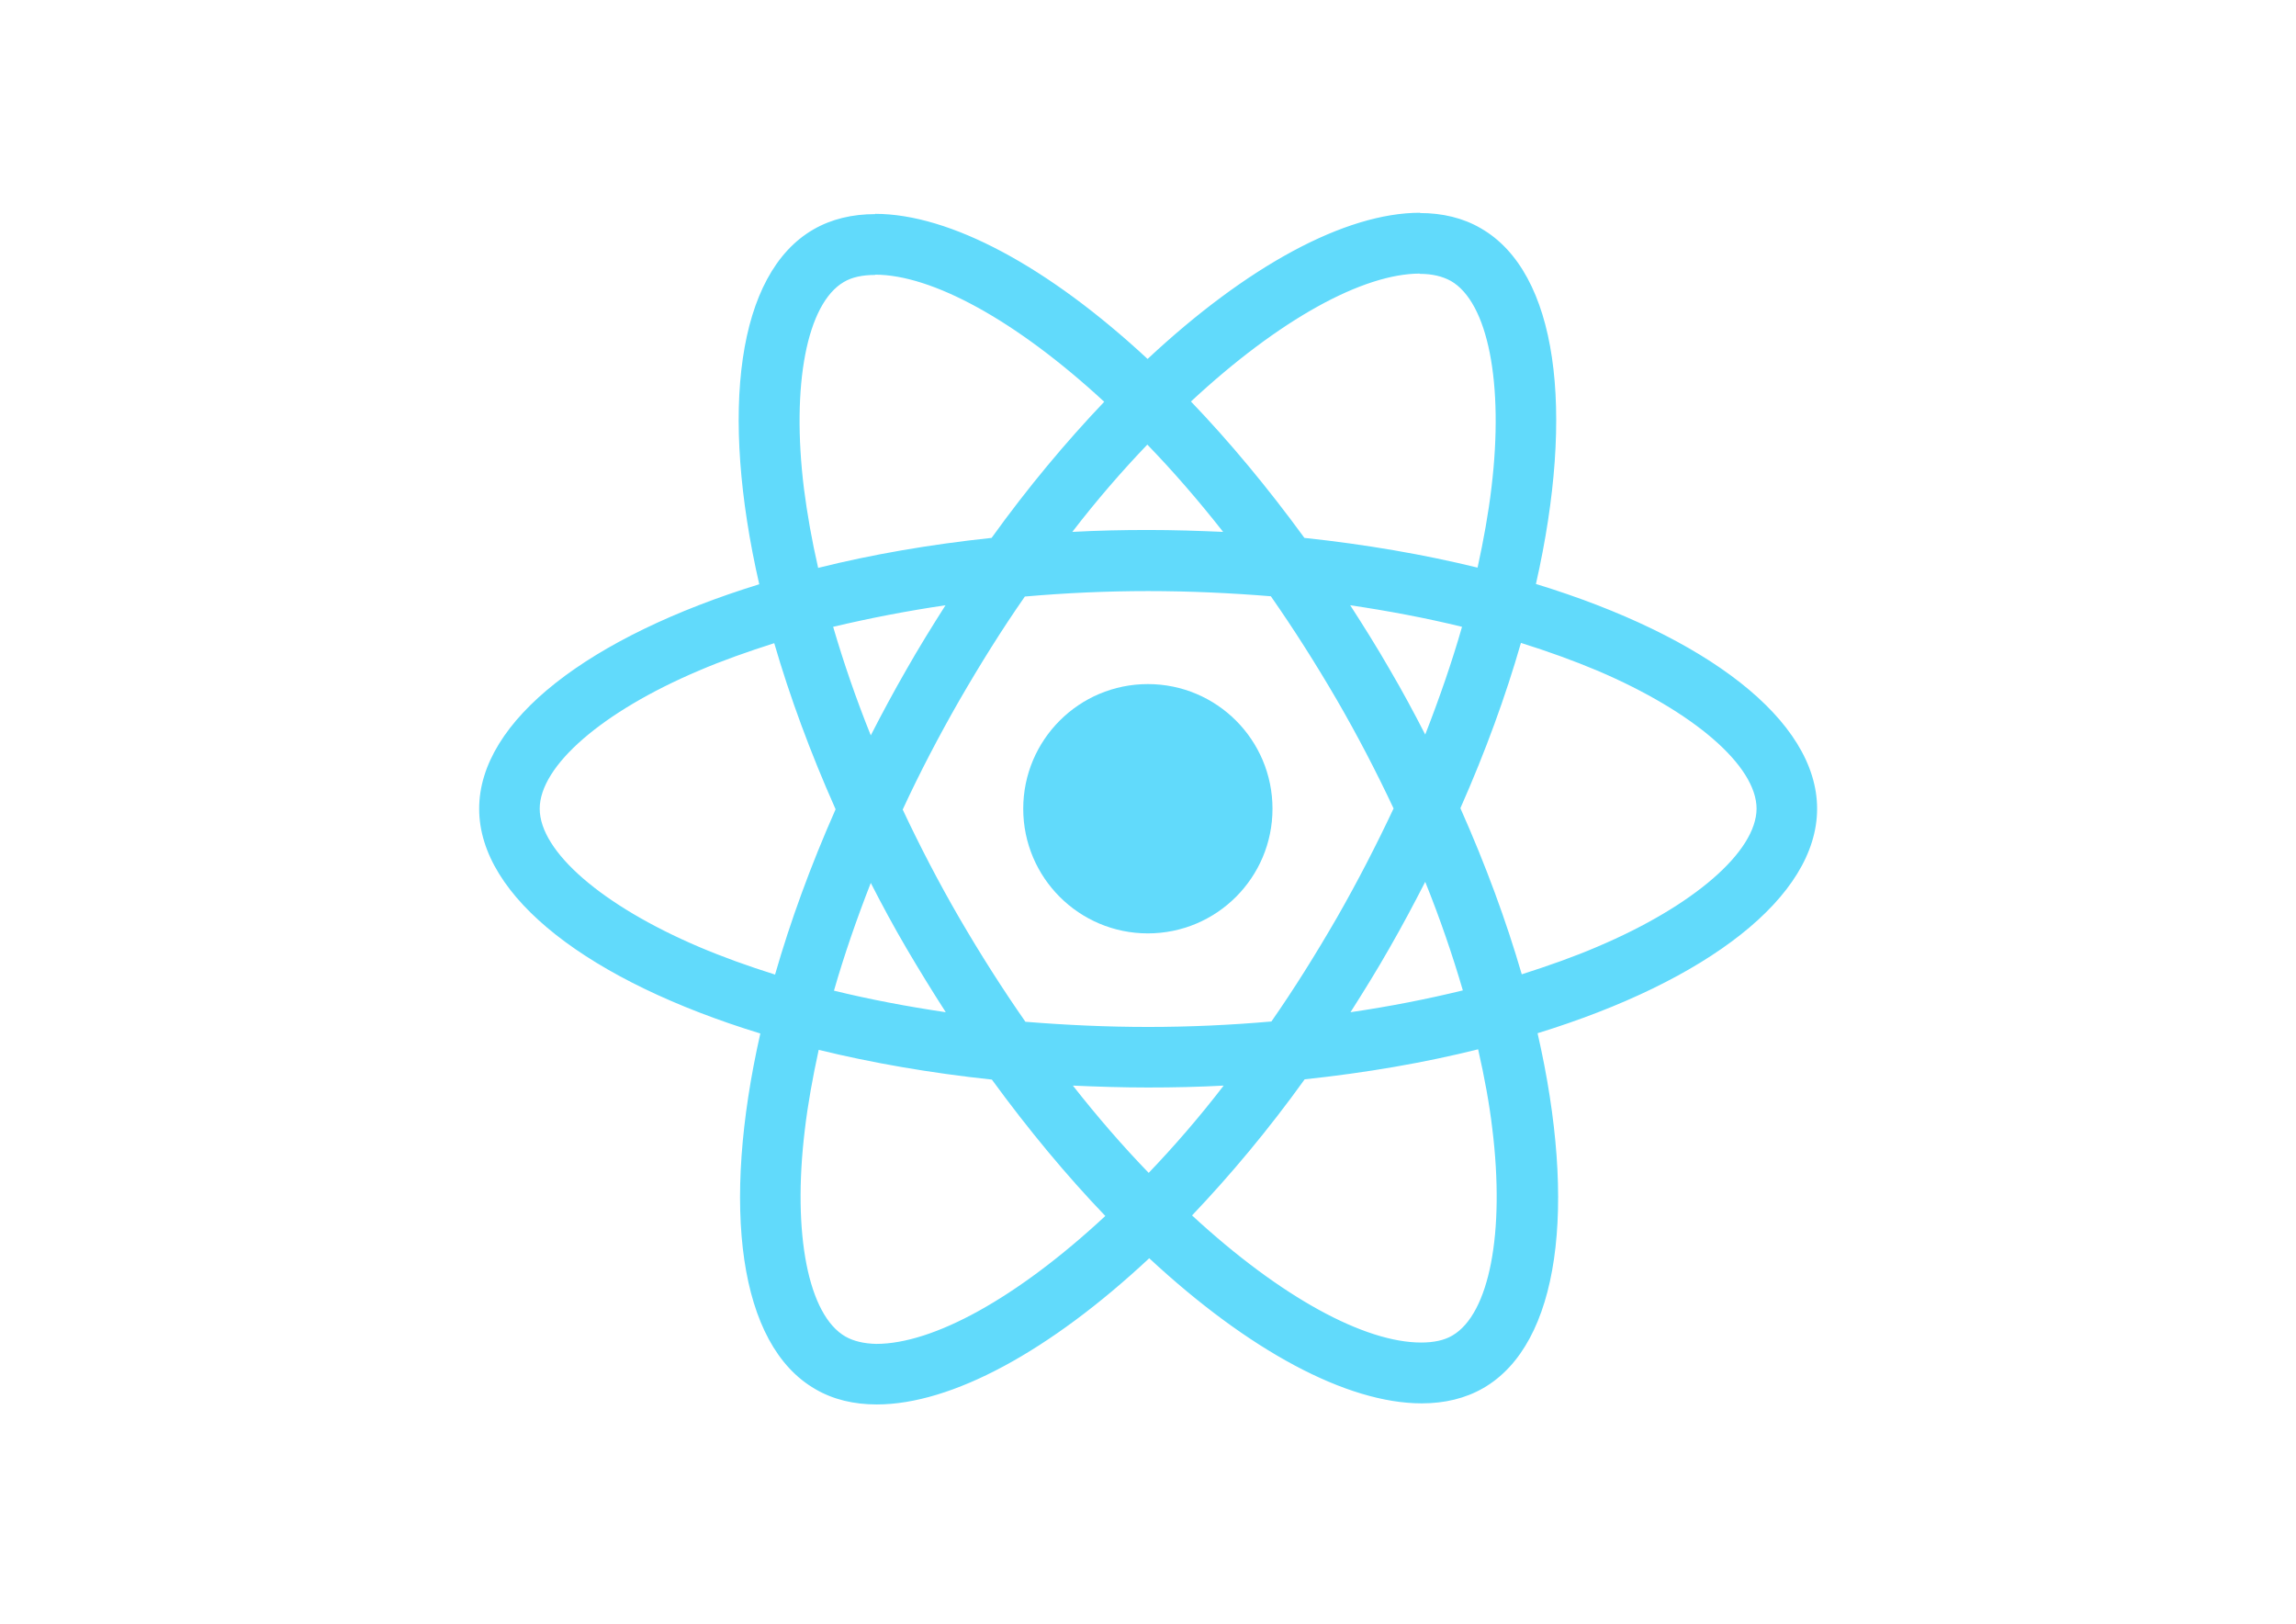
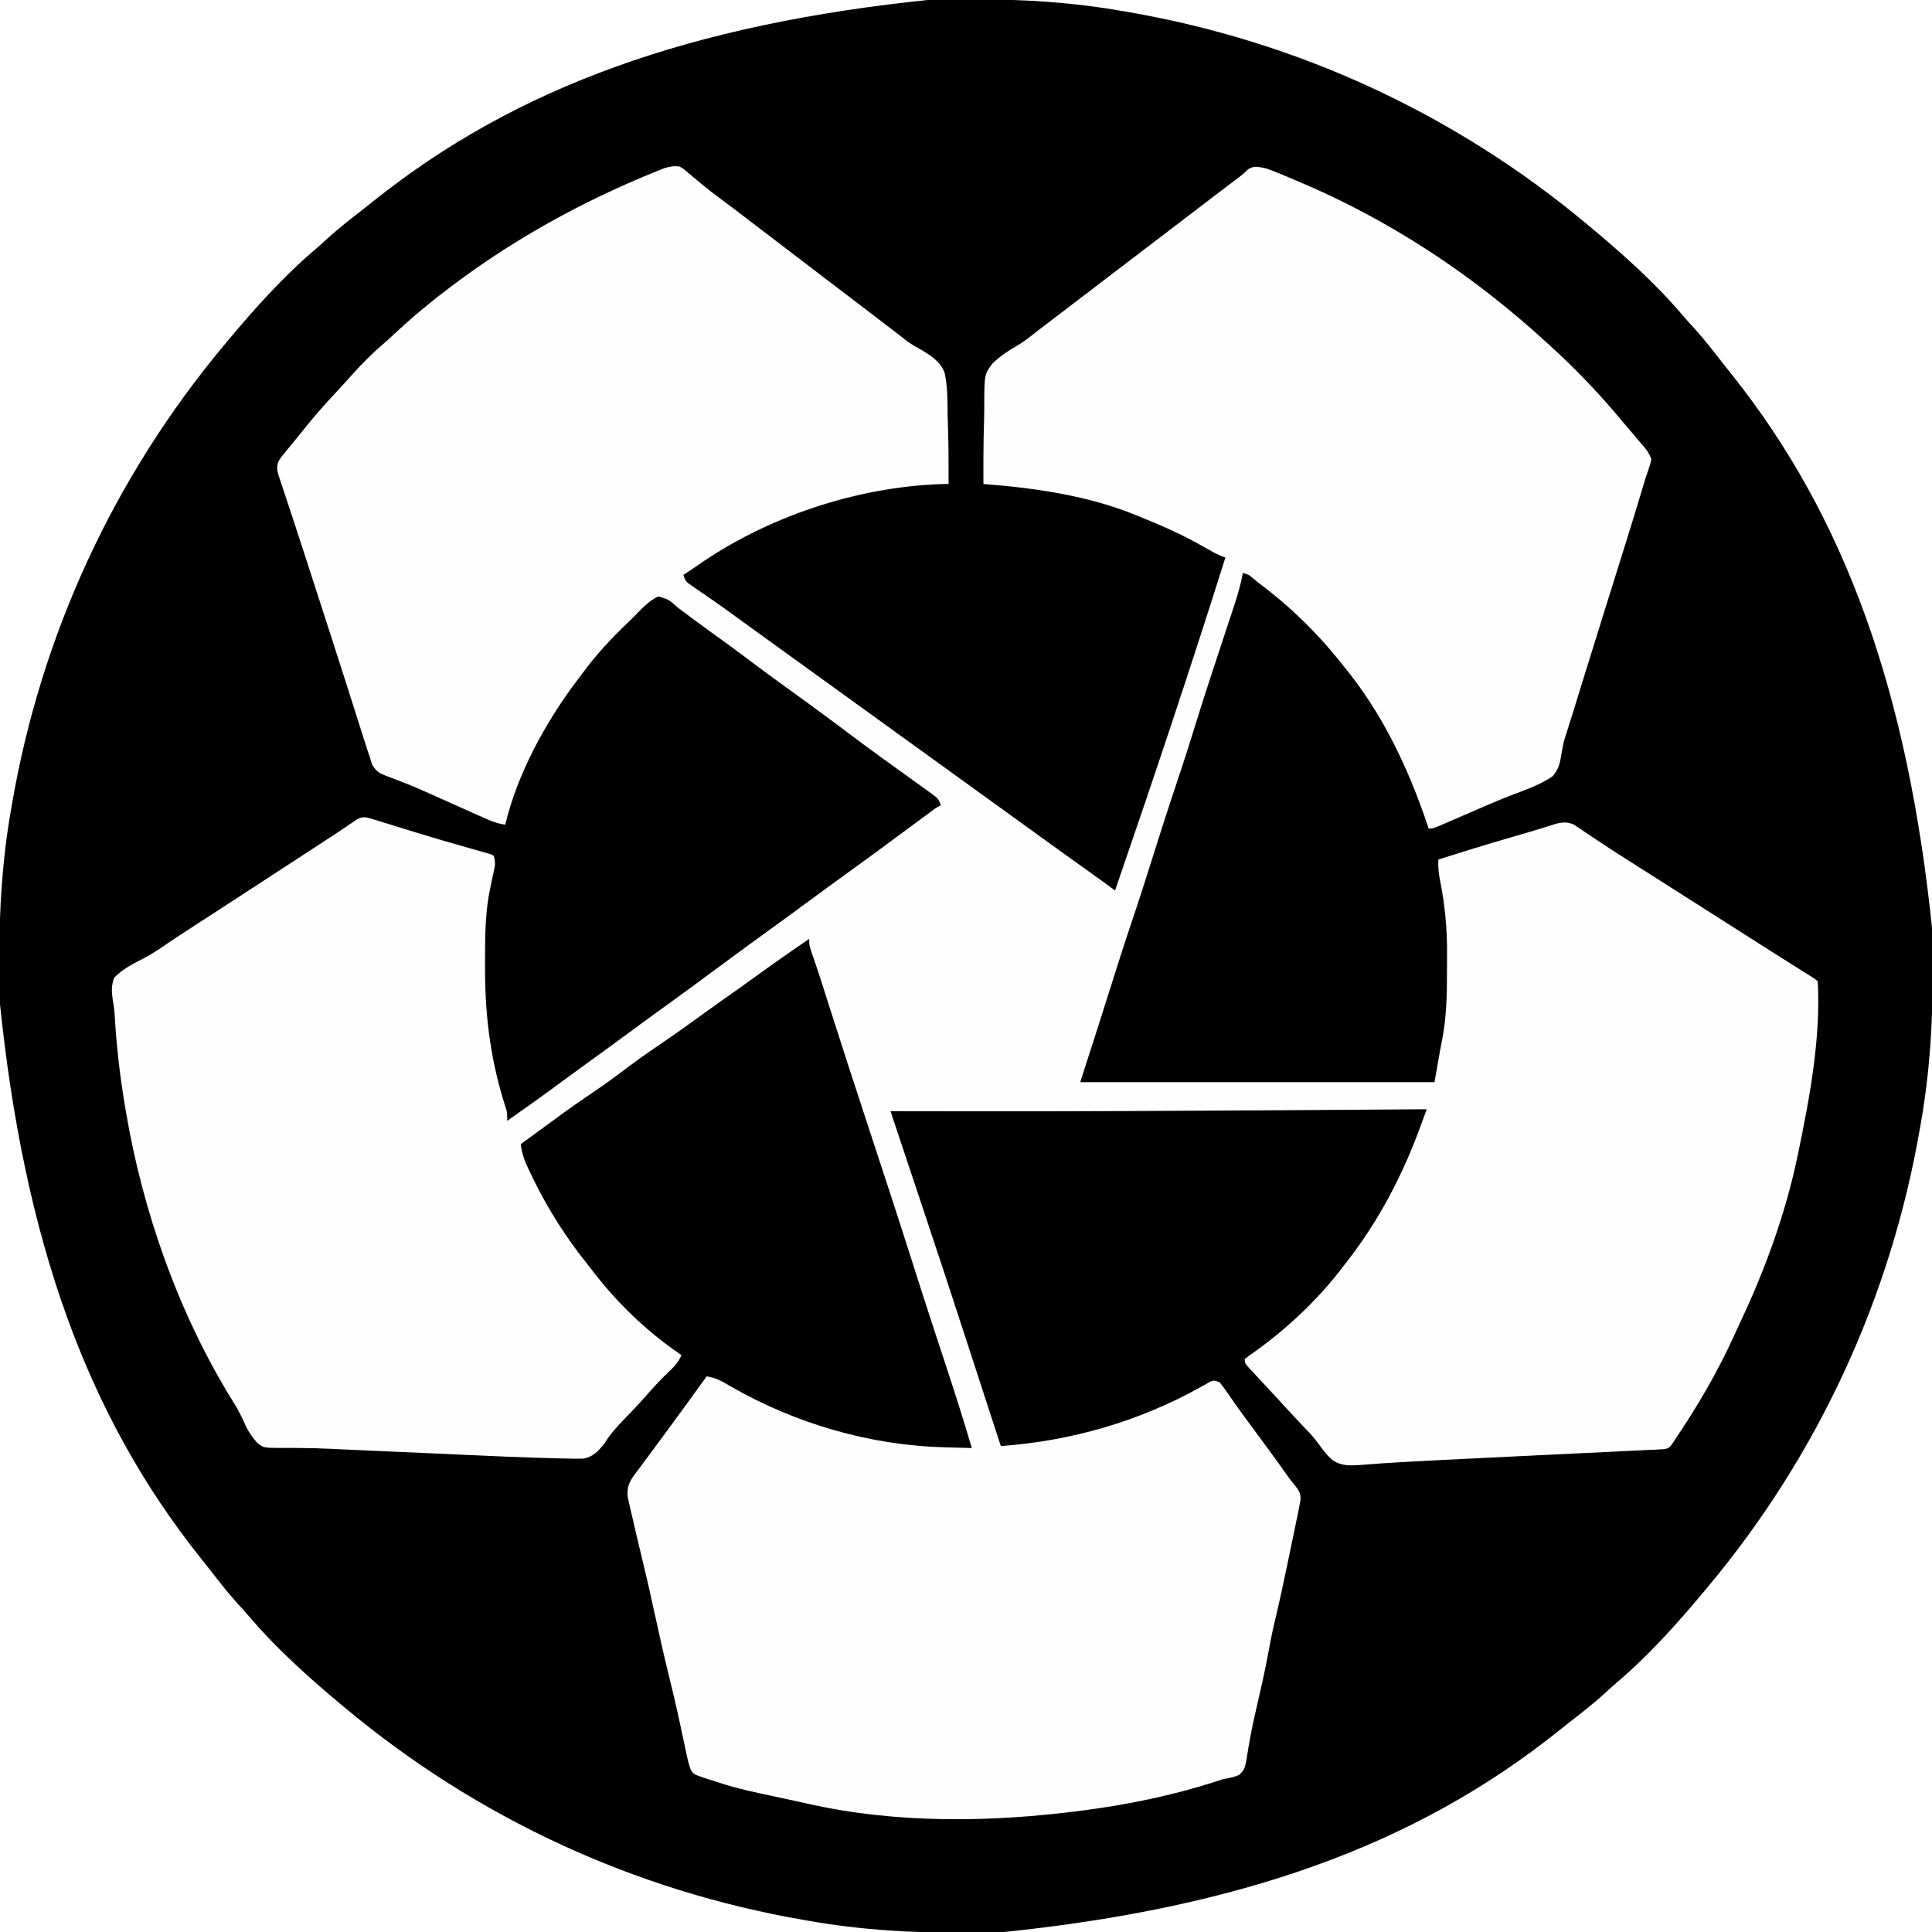
- <svg xmlns="http://www.w3.org/2000/svg" viewBox="0 0 841.9 595.3">
-   <g fill="#61DAFB">
-     <path d="M666.3 296.5c0-32.5-40.7-63.3-103.1-82.4 14.4-63.6 8-114.2-20.2-130.4-6.5-3.8-14.1-5.6-22.4-5.6v22.3c4.6 0 8.3.9 11.4 2.6 13.6 7.8 19.5 37.5 14.9 75.7-1.1 9.4-2.9 19.3-5.1 29.4-19.6-4.8-41-8.5-63.5-10.9-13.5-18.5-27.5-35.3-41.6-50 32.6-30.3 63.2-46.9 84-46.9V78c-27.5 0-63.5 19.6-99.9 53.6-36.4-33.8-72.4-53.2-99.9-53.2v22.3c20.7 0 51.4 16.5 84 46.6-14 14.7-28 31.4-41.3 49.9-22.6 2.4-44 6.1-63.6 11-2.3-10-4-19.7-5.2-29-4.7-38.2 1.1-67.9 14.6-75.8 3-1.8 6.9-2.6 11.5-2.6V78.5c-8.4 0-16 1.8-22.6 5.6-28.1 16.2-34.4 66.7-19.9 130.1-62.2 19.2-102.7 49.9-102.7 82.3 0 32.5 40.7 63.3 103.1 82.4-14.4 63.6-8 114.2 20.2 130.4 6.5 3.8 14.1 5.6 22.5 5.6 27.5 0 63.5-19.6 99.9-53.6 36.4 33.8 72.4 53.2 99.9 53.2 8.4 0 16-1.8 22.6-5.6 28.1-16.2 34.4-66.7 19.9-130.1 62-19.1 102.5-49.9 102.5-82.3zm-130.2-66.7c-3.7 12.9-8.3 26.2-13.5 39.5-4.1-8-8.4-16-13.1-24-4.6-8-9.5-15.8-14.4-23.4 14.2 2.1 27.9 4.7 41 7.9zm-45.8 106.5c-7.8 13.5-15.8 26.3-24.1 38.2-14.9 1.3-30 2-45.2 2-15.1 0-30.2-.7-45-1.9-8.3-11.9-16.4-24.6-24.2-38-7.6-13.1-14.5-26.4-20.8-39.8 6.2-13.4 13.2-26.8 20.7-39.9 7.8-13.5 15.8-26.3 24.1-38.2 14.9-1.3 30-2 45.2-2 15.1 0 30.2.7 45 1.9 8.3 11.9 16.4 24.6 24.2 38 7.6 13.1 14.5 26.4 20.8 39.8-6.3 13.4-13.2 26.8-20.7 39.9zm32.3-13c5.4 13.4 10 26.8 13.8 39.8-13.1 3.2-26.9 5.9-41.2 8 4.9-7.7 9.8-15.6 14.4-23.7 4.6-8 8.9-16.1 13-24.1zM421.2 430c-9.3-9.6-18.6-20.3-27.8-32 9 .4 18.2.7 27.5.7 9.4 0 18.7-.2 27.8-.7-9 11.7-18.3 22.4-27.5 32zm-74.4-58.9c-14.2-2.1-27.9-4.7-41-7.9 3.7-12.9 8.3-26.2 13.5-39.5 4.1 8 8.4 16 13.1 24 4.7 8 9.5 15.8 14.4 23.4zM420.7 163c9.3 9.6 18.6 20.3 27.8 32-9-.4-18.2-.7-27.5-.7-9.4 0-18.7.2-27.8.7 9-11.7 18.3-22.4 27.5-32zm-74 58.9c-4.9 7.7-9.8 15.6-14.4 23.7-4.6 8-8.9 16-13 24-5.4-13.4-10-26.8-13.8-39.8 13.1-3.1 26.9-5.8 41.2-7.9zm-90.5 125.2c-35.4-15.1-58.3-34.9-58.3-50.6 0-15.7 22.9-35.6 58.3-50.6 8.6-3.7 18-7 27.7-10.1 5.7 19.6 13.2 40 22.5 60.9-9.2 20.8-16.6 41.1-22.2 60.6-9.9-3.1-19.3-6.5-28-10.2zM310 490c-13.6-7.8-19.5-37.5-14.9-75.7 1.1-9.4 2.9-19.3 5.1-29.4 19.6 4.8 41 8.5 63.5 10.9 13.5 18.5 27.5 35.3 41.6 50-32.6 30.3-63.2 46.9-84 46.9-4.5-.1-8.3-1-11.3-2.7zm237.2-76.2c4.7 38.2-1.1 67.9-14.6 75.8-3 1.8-6.9 2.6-11.5 2.6-20.7 0-51.4-16.5-84-46.6 14-14.7 28-31.4 41.3-49.9 22.6-2.4 44-6.1 63.6-11 2.3 10.1 4.1 19.8 5.2 29.1zm38.5-66.7c-8.6 3.7-18 7-27.7 10.1-5.7-19.6-13.2-40-22.5-60.9 9.2-20.8 16.6-41.1 22.2-60.6 9.9 3.1 19.3 6.5 28.1 10.2 35.4 15.1 58.3 34.9 58.3 50.6-.1 15.7-23 35.6-58.4 50.6zM320.8 78.4z" />
-     <circle cx="420.9" cy="296.5" r="45.7" />
-     <path d="M520.5 78.1z" />
-   </g>
+ <svg xmlns="http://www.w3.org/2000/svg" version="1.1" width="998" height="998">
+   <path d="M0 0 C0.655 -0.003 1.311 -0.006 1.986 -0.009 C5.471 -0.023 8.957 -0.033 12.442 -0.037 C15.245 -0.041 18.049 -0.055 20.852 -0.078 C47.115 -0.289 72.968 1.404 98.883 5.953 C99.618 6.079 100.354 6.205 101.112 6.335 C189 21.424 270.436 59.021 338.82 116.203 C339.411 116.695 340.002 117.187 340.611 117.693 C357.347 131.665 374.096 146.634 388.199 163.305 C390.101 165.532 392.086 167.673 394.07 169.828 C399.105 175.414 403.7 181.295 408.293 187.243 C409.867 189.263 411.466 191.262 413.07 193.258 C471.998 267.013 504.396 357.257 517.023 481.383 C517.028 482.366 517.028 482.366 517.032 483.369 C517.047 486.854 517.056 490.339 517.061 493.825 C517.065 496.628 517.079 499.431 517.102 502.235 C517.312 528.498 515.62 554.351 511.07 580.266 C510.881 581.369 510.881 581.369 510.689 582.495 C495.599 670.382 458.002 751.818 400.82 820.203 C400.329 820.794 399.837 821.385 399.33 821.994 C385.359 838.73 370.389 855.479 353.719 869.582 C351.491 871.484 349.35 873.469 347.195 875.453 C341.609 880.488 335.729 885.083 329.78 889.676 C327.76 891.25 325.762 892.849 323.766 894.453 C250.01 953.381 159.767 985.779 35.641 998.406 C34.985 998.409 34.33 998.412 33.654 998.415 C30.169 998.43 26.684 998.439 23.199 998.443 C20.395 998.448 17.592 998.461 14.789 998.484 C-11.475 998.695 -37.327 997.003 -63.242 992.453 C-63.978 992.327 -64.713 992.201 -65.471 992.071 C-153.359 976.982 -234.795 939.385 -303.18 882.203 C-303.771 881.711 -304.361 881.22 -304.97 880.713 C-321.707 866.742 -338.455 851.772 -352.559 835.102 C-354.461 832.874 -356.446 830.733 -358.43 828.578 C-363.464 822.992 -368.059 817.111 -372.652 811.163 C-374.227 809.143 -375.825 807.145 -377.43 805.148 C-436.358 731.393 -468.755 641.149 -481.383 517.023 C-481.386 516.368 -481.388 515.712 -481.391 515.037 C-481.406 511.552 -481.416 508.067 -481.42 504.582 C-481.424 501.778 -481.438 498.975 -481.461 496.171 C-481.671 469.908 -479.979 444.055 -475.43 418.141 C-475.304 417.405 -475.178 416.67 -475.048 415.912 C-459.959 328.024 -422.362 246.588 -365.18 178.203 C-364.442 177.317 -364.442 177.317 -363.689 176.413 C-349.718 159.676 -334.749 142.927 -318.078 128.824 C-315.851 126.922 -313.709 124.937 -311.555 122.953 C-305.968 117.919 -300.088 113.323 -294.14 108.73 C-292.12 107.156 -290.121 105.558 -288.125 103.953 C-214.37 45.025 -124.126 12.628 0 0 Z " fill="#000000" transform="translate(481.1797,-0.203125)" />
+   <path d="M0 0 C1.754 0.959 1.754 0.959 3.348 2.309 C3.946 2.804 4.545 3.298 5.162 3.808 C5.789 4.346 6.416 4.884 7.062 5.438 C8.409 6.554 9.757 7.668 11.105 8.781 C11.769 9.333 12.432 9.885 13.115 10.453 C15.644 12.528 18.247 14.49 20.875 16.438 C25.592 19.942 30.273 23.489 34.938 27.062 C41.451 32.051 47.972 37.03 54.5 42 C61.522 47.347 68.538 52.702 75.547 58.066 C82.088 63.071 88.64 68.061 95.192 73.05 C99.315 76.19 103.437 79.332 107.551 82.484 C108.273 83.037 108.995 83.59 109.738 84.16 C111.032 85.152 112.325 86.144 113.617 87.137 C114.224 87.602 114.831 88.067 115.457 88.547 C116.109 89.074 116.762 89.601 117.434 90.145 C119.588 91.702 121.66 92.929 123.984 94.197 C129.372 97.346 134.681 100.484 136.959 106.558 C138.527 113.814 138.475 121.171 138.5 128.562 C138.565 130.776 138.636 132.989 138.715 135.201 C139.022 144.8 139.016 154.397 139 164 C138.156 164.003 137.311 164.005 136.441 164.008 C91.538 165.364 44.56 181.067 8 207 C6.003 208.338 4.004 209.673 2 211 C3.088 214.263 3.489 214.622 6.184 216.461 C6.854 216.926 7.525 217.39 8.217 217.869 C9.316 218.614 9.316 218.614 10.438 219.375 C12.001 220.456 13.563 221.538 15.125 222.621 C15.933 223.179 16.741 223.737 17.574 224.312 C21.397 226.972 25.168 229.703 28.938 232.438 C30.447 233.53 31.956 234.622 33.465 235.715 C34.214 236.257 34.962 236.8 35.734 237.359 C39.486 240.076 43.243 242.788 47 245.5 C48.5 246.583 50 247.667 51.5 248.75 C52.242 249.286 52.985 249.822 53.75 250.375 C168.5 333.25 168.5 333.25 170.751 334.876 C172.248 335.957 173.744 337.038 175.241 338.118 C179.042 340.863 182.842 343.608 186.641 346.355 C194.575 352.092 202.518 357.813 210.496 363.488 C215.356 366.958 220.174 370.484 225 374 C244.675 316.904 263.866 259.605 282 202 C281.34 201.764 280.68 201.528 280 201.285 C276.917 199.965 274.125 198.404 271.228 196.726 C260.523 190.537 249.459 185.613 238 181 C237.281 180.706 236.561 180.412 235.82 180.109 C210.616 169.873 183.975 166.156 157 164 C156.972 160.735 156.975 157.471 156.991 154.206 C156.997 152.627 157.001 151.049 157.002 149.47 C157.014 143.409 157.138 137.359 157.348 131.301 C157.408 129.144 157.437 126.987 157.436 124.829 C157.456 107.396 157.456 107.396 161.655 101.791 C165.591 97.934 170.024 95.076 174.783 92.339 C178.501 90.093 181.85 87.381 185.25 84.688 C192.56 79.096 199.88 73.518 207.202 67.942 C212.639 63.801 218.072 59.654 223.5 55.5 C230.726 49.97 237.964 44.455 245.203 38.941 C251.315 34.286 257.42 29.623 263.521 24.953 C267.525 21.889 271.534 18.831 275.547 15.777 C276.494 15.057 277.441 14.336 278.416 13.594 C280.263 12.188 282.111 10.783 283.959 9.379 C284.803 8.737 285.646 8.095 286.516 7.434 C287.309 6.837 288.102 6.24 288.92 5.625 C291.164 3.925 291.164 3.925 293.672 1.473 C297.05 -0.664 299.142 0.238 303 1 C305.122 1.718 307.22 2.512 309.289 3.371 C310.467 3.858 311.645 4.344 312.859 4.845 C314.115 5.375 315.37 5.906 316.625 6.438 C317.589 6.842 317.589 6.842 318.573 7.255 C366.7 27.46 409.566 55.764 448 91 C448.547 91.497 449.095 91.994 449.659 92.506 C463.205 104.82 475.766 117.983 487.419 132.106 C488.542 133.451 489.681 134.783 490.831 136.104 C492.733 138.294 494.587 140.517 496.438 142.75 C497.036 143.423 497.635 144.095 498.252 144.789 C499.919 146.856 501.033 148.526 502 151 C501.643 153.292 501.643 153.292 500.795 155.718 C500.5 156.599 500.205 157.48 499.901 158.387 C499.455 159.68 499.455 159.68 499 161 C498.569 162.422 498.145 163.847 497.731 165.275 C493.538 179.382 489.143 193.425 484.741 207.467 C482.521 214.549 480.305 221.632 478.09 228.715 C477.761 229.767 477.761 229.767 477.425 230.841 C473.428 243.617 469.454 256.399 465.5 269.188 C465.241 270.025 464.982 270.862 464.715 271.725 C463.287 276.344 463.287 276.344 461.864 280.964 C460.863 284.221 459.849 287.472 458.811 290.717 C456.664 297.318 456.664 297.318 455.465 304.129 C454.796 308.487 453.945 311.649 451 315 C444.697 319.346 437.333 321.893 430.217 324.594 C424.913 326.61 419.704 328.809 414.504 331.078 C413.31 331.598 413.31 331.598 412.093 332.129 C410.497 332.825 408.902 333.521 407.307 334.217 C403.511 335.872 399.709 337.512 395.902 339.141 C394.898 339.576 394.898 339.576 393.873 340.019 C389.23 342 389.23 342 387 342 C386.79 341.374 386.58 340.747 386.364 340.102 C376.309 310.396 363.037 282.328 343 258 C342.21 257.007 341.42 256.015 340.605 254.992 C328.471 239.976 314.519 226.461 299 215 C298.111 214.267 297.221 213.533 296.305 212.777 C294.043 210.832 294.043 210.832 291 210 C290.748 211.242 290.496 212.484 290.236 213.763 C288.943 219.566 287.097 225.149 285.219 230.785 C284.664 232.468 284.664 232.468 284.098 234.184 C283.31 236.575 282.52 238.966 281.728 241.356 C279.663 247.589 277.612 253.825 275.562 260.062 C275.161 261.284 274.759 262.506 274.345 263.766 C271.312 273.006 268.366 282.269 265.5 291.562 C262.115 302.528 258.552 313.42 254.889 324.295 C251.468 334.492 248.218 344.738 245 355 C241.435 366.37 237.805 377.708 234 389 C229.718 401.715 225.644 414.488 221.637 427.291 C216.851 442.559 211.913 457.769 207 473 C267.39 473 327.78 473 390 473 C391.485 464.585 391.485 464.585 393 456 C393.308 454.445 393.616 452.89 393.934 451.288 C396.189 439.562 396.493 428.037 396.446 416.116 C396.438 412.834 396.466 409.553 396.498 406.271 C396.538 393.412 395.403 381.317 392.86 368.71 C392.139 365.083 391.806 361.713 392 358 C403.255 354.405 414.53 350.912 425.876 347.618 C428.829 346.759 431.779 345.892 434.729 345.024 C436.183 344.597 437.637 344.17 439.091 343.745 C443.723 342.388 448.333 340.974 452.922 339.48 C456.228 338.716 458.937 338.498 462.054 339.971 C462.726 340.427 463.398 340.882 464.09 341.352 C464.862 341.866 465.635 342.38 466.431 342.91 C467.258 343.476 468.085 344.042 468.938 344.625 C470.74 345.828 472.544 347.03 474.348 348.23 C475.28 348.855 476.212 349.479 477.172 350.123 C481.698 353.127 486.285 356.032 490.875 358.938 C492.727 360.113 494.578 361.289 496.43 362.465 C497.35 363.049 498.27 363.632 499.218 364.234 C503.814 367.152 508.407 370.076 513 373 C514.833 374.167 516.667 375.333 518.5 376.5 C529.5 383.5 529.5 383.5 532.251 385.25 C534.082 386.416 535.912 387.581 537.743 388.746 C542.365 391.686 546.986 394.628 551.605 397.57 C553.466 398.755 555.327 399.94 557.188 401.125 C558.088 401.698 558.988 402.271 559.915 402.862 C564.46 405.755 569.011 408.64 573.57 411.512 C574.453 412.068 575.336 412.624 576.245 413.197 C577.922 414.252 579.598 415.305 581.276 416.358 C582.016 416.824 582.757 417.29 583.52 417.77 C584.17 418.178 584.821 418.586 585.491 419.007 C587 420 587 420 588 421 C589.521 450.342 583.941 480.409 578 509 C577.808 509.938 577.616 510.876 577.417 511.842 C571.314 540.757 560.856 569.726 548.223 596.408 C547.047 598.901 545.907 601.408 544.777 603.922 C536.188 622.832 525.664 640.829 514 658 C513.55 658.714 513.101 659.427 512.638 660.163 C511 662 511 662 508.951 662.58 C507.764 662.637 507.764 662.637 506.554 662.695 C505.642 662.748 504.731 662.802 503.792 662.856 C502.793 662.895 501.795 662.933 500.766 662.973 C499.711 663.029 498.657 663.085 497.57 663.143 C494.059 663.324 490.548 663.478 487.035 663.633 C484.57 663.755 482.104 663.879 479.639 664.005 C473.775 664.3 467.911 664.578 462.046 664.847 C454.877 665.178 447.709 665.532 440.541 665.887 C431.753 666.32 422.966 666.748 414.177 667.168 C401.469 667.775 388.762 668.415 376.059 669.121 C375.348 669.16 374.638 669.199 373.907 669.239 C366.451 669.651 359.009 670.125 351.569 670.769 C345.942 671.138 341.107 671.302 336.566 667.625 C333.86 664.967 331.652 662.009 329.45 658.929 C326.903 655.541 323.93 652.555 321 649.5 C319.816 648.236 318.633 646.971 317.453 645.703 C316.588 644.776 316.588 644.776 315.705 643.83 C311.595 639.418 307.505 634.987 303.426 630.546 C301.967 628.964 300.5 627.39 299.031 625.816 C298.104 624.815 297.177 623.814 296.25 622.812 C295.43 621.932 294.61 621.052 293.766 620.145 C292 618 292 618 292 616 C293.493 614.811 295.049 613.701 296.625 612.625 C313.986 600.246 330.143 585.011 343 568 C343.5 567.36 344.001 566.719 344.516 566.06 C361.117 544.799 373.375 521.435 382.637 496.161 C383.123 494.839 383.123 494.839 383.619 493.489 C384.413 491.326 385.207 489.163 386 487 C385.265 487.005 384.53 487.01 383.773 487.016 C359.724 487.184 335.674 487.345 311.625 487.5 C310.705 487.506 309.785 487.512 308.837 487.518 C257.828 487.847 206.822 488.098 155.812 488.062 C154.589 488.062 153.365 488.061 152.104 488.06 C137.736 488.049 123.368 488.03 109 488 C110.836 493.509 112.672 499.018 114.508 504.527 C114.782 505.35 115.056 506.172 115.339 507.02 C118.615 516.849 121.893 526.678 125.18 536.504 C132.991 559.867 140.704 583.259 148.303 606.692 C151.641 616.982 154.996 627.265 158.351 637.549 C159.361 640.643 160.37 643.738 161.379 646.833 C162.919 651.555 164.46 656.278 166 661 C202.438 658.309 237.609 648.24 269.542 630.315 C270.351 629.867 271.159 629.419 271.992 628.957 C272.697 628.555 273.402 628.152 274.128 627.738 C276 627 276 627 279 628 C280.538 629.927 281.931 631.84 283.312 633.875 C284.207 635.16 285.103 636.444 286 637.727 C286.482 638.418 286.964 639.109 287.461 639.821 C290.184 643.676 293.002 647.459 295.812 651.25 C302.138 659.807 308.444 668.381 314.59 677.068 C315.525 678.35 316.501 679.603 317.515 680.822 C319.846 683.707 321.056 685.279 320.763 689.052 C320.525 690.371 320.268 691.687 320 693 C319.849 693.778 319.698 694.557 319.542 695.359 C318.997 698.105 318.429 700.846 317.855 703.586 C317.644 704.601 317.433 705.616 317.216 706.662 C316.769 708.809 316.321 710.956 315.872 713.102 C315.197 716.329 314.527 719.557 313.857 722.785 C311.817 732.584 309.717 742.356 307.369 752.086 C306.117 757.339 305.1 762.617 304.137 767.93 C302.38 777.542 300.15 787.055 297.974 796.578 C295.725 806.452 295.725 806.452 293.941 816.418 C292.157 827.86 292.157 827.86 289.137 830.836 C286.425 832.048 283.928 832.501 281 833 C279.247 833.549 277.495 834.1 275.75 834.673 C254.533 841.459 232.065 846.092 210 849 C208.998 849.133 208.998 849.133 207.976 849.269 C161.245 855.41 112.211 856.149 65.998 845.676 C63.694 845.157 61.389 844.651 59.08 844.156 C29.428 837.793 29.428 837.793 15.438 833.25 C14.588 832.981 13.739 832.712 12.863 832.434 C7.357 830.538 7.357 830.538 5.87 828.296 C4.787 825.439 4.147 822.62 3.52 819.629 C3.246 818.348 2.973 817.066 2.691 815.746 C2.548 815.065 2.406 814.385 2.258 813.683 C1.494 810.048 0.711 806.416 -0.074 802.785 C-0.234 802.044 -0.394 801.303 -0.559 800.539 C-2.091 793.498 -3.778 786.497 -5.5 779.5 C-8.174 768.603 -10.637 757.675 -13.003 746.709 C-14.936 737.758 -16.958 728.835 -19.125 719.938 C-21.117 711.72 -23.08 703.498 -24.938 695.25 C-25.161 694.291 -25.385 693.332 -25.616 692.344 C-25.813 691.452 -26.011 690.56 -26.215 689.641 C-26.391 688.862 -26.568 688.084 -26.75 687.282 C-27.234 682.867 -26.161 679.76 -23.551 676.242 C-23.04 675.544 -22.529 674.846 -22.002 674.127 C-21.444 673.384 -20.887 672.641 -20.312 671.875 C-19.733 671.088 -19.154 670.301 -18.557 669.49 C-16.712 666.988 -14.856 664.494 -13 662 C-11.244 659.621 -9.491 657.24 -7.738 654.859 C-6.581 653.289 -5.423 651.719 -4.264 650.151 C1.891 641.815 7.952 633.413 14 625 C18.706 625.566 22.251 627.686 26.25 630.062 C59.974 649.442 98.442 660.673 137.375 661.625 C138.708 661.663 140.042 661.702 141.375 661.742 C144.583 661.835 147.791 661.921 151 662 C146.857 647.861 142.389 633.845 137.772 619.853 C135.765 613.768 133.767 607.679 131.77 601.59 C131.364 600.353 130.958 599.117 130.54 597.842 C126.736 586.227 123.018 574.585 119.312 562.938 C112.593 541.826 105.688 520.778 98.754 499.736 C91.383 477.37 84.093 454.981 76.959 432.537 C76.66 431.596 76.36 430.655 76.052 429.685 C75.483 427.894 74.914 426.104 74.346 424.313 C73.084 420.346 71.803 416.387 70.466 412.445 C70.229 411.746 69.992 411.048 69.748 410.328 C69.121 408.489 68.487 406.652 67.852 404.816 C67 402 67 402 67 399 C57.831 405.233 48.757 411.577 39.786 418.091 C34.022 422.272 28.216 426.389 22.39 430.482 C17.268 434.088 12.192 437.754 7.125 441.438 C0.948 445.925 -5.303 450.281 -11.625 454.562 C-18.21 459.024 -24.615 463.657 -30.94 468.479 C-36.817 472.929 -42.883 477.071 -48.986 481.204 C-55.887 485.889 -62.618 490.777 -69.313 495.751 C-72.009 497.747 -74.723 499.717 -77.438 501.688 C-78.766 502.652 -78.766 502.652 -80.121 503.637 C-80.741 504.087 -81.361 504.536 -82 505 C-81.443 510.795 -79.188 515.454 -76.688 520.625 C-76.244 521.545 -75.8 522.465 -75.343 523.413 C-67.607 539.157 -58.404 553.555 -47.421 567.221 C-46.218 568.727 -45.047 570.26 -43.883 571.797 C-33.235 585.566 -20.003 598.658 -6 609 C-4.906 609.808 -4.906 609.808 -3.789 610.633 C-2.208 611.777 -0.607 612.893 1 614 C-0.589 617.932 -3.163 620.33 -6.188 623.25 C-10.055 626.993 -13.648 630.841 -17.168 634.912 C-20.925 639.194 -24.864 643.312 -28.835 647.396 C-32.588 651.288 -35.972 655.059 -38.79 659.687 C-41.936 663.562 -44.621 666.587 -49.641 667.458 C-52.851 667.577 -56.014 667.524 -59.224 667.406 C-60.415 667.383 -61.606 667.36 -62.832 667.337 C-66.556 667.256 -70.277 667.133 -74 667 C-75.125 666.965 -76.251 666.93 -77.41 666.894 C-85.309 666.648 -93.203 666.304 -101.098 665.941 C-103.598 665.831 -106.097 665.721 -108.597 665.612 C-115.102 665.327 -121.607 665.035 -128.112 664.74 C-135.971 664.386 -143.83 664.04 -151.69 663.693 C-157.814 663.423 -163.937 663.151 -170.061 662.876 C-171.75 662.801 -171.75 662.801 -173.474 662.724 C-175.688 662.624 -177.902 662.52 -180.116 662.41 C-185.826 662.138 -191.513 661.975 -197.23 661.967 C-198.411 661.954 -199.593 661.941 -200.81 661.928 C-203.059 661.906 -205.308 661.913 -207.557 661.954 C-214.906 661.847 -214.906 661.847 -218.119 659.36 C-220.955 656.149 -223.209 652.761 -224.848 648.789 C-226.538 644.949 -228.463 641.453 -230.683 637.898 C-258.627 592.847 -277.212 540.131 -286 488 C-286.187 486.894 -286.374 485.787 -286.566 484.647 C-289.142 469.089 -290.936 453.57 -291.785 437.822 C-291.981 435.247 -292.336 432.779 -292.785 430.238 C-293.399 426.104 -293.497 423.005 -292 419 C-287.363 414.282 -281.308 411.37 -275.5 408.345 C-271.958 406.44 -268.68 404.222 -265.375 401.938 C-264.155 401.115 -262.934 400.295 -261.711 399.477 C-261.103 399.07 -260.496 398.663 -259.87 398.243 C-256.6 396.069 -253.3 393.941 -250 391.812 C-243.216 387.437 -236.448 383.038 -229.688 378.625 C-221.657 373.384 -213.621 368.151 -205.579 362.928 C-201.058 359.991 -196.541 357.049 -192.027 354.102 C-191.013 353.44 -190 352.778 -188.955 352.096 C-187.012 350.827 -185.069 349.557 -183.127 348.287 C-181.329 347.113 -179.527 345.943 -177.722 344.778 C-175.814 343.532 -173.924 342.258 -172.047 340.964 C-171.084 340.313 -170.121 339.663 -169.129 338.992 C-168.265 338.395 -167.4 337.798 -166.51 337.183 C-163.407 335.721 -162.23 335.989 -159 337 C-158.114 337.254 -157.228 337.507 -156.315 337.769 C-155.361 338.067 -154.406 338.365 -153.422 338.672 C-151.817 339.17 -151.817 339.17 -150.18 339.678 C-149.048 340.032 -147.916 340.386 -146.75 340.75 C-139.221 343.085 -131.693 345.416 -124.125 347.625 C-123.479 347.815 -122.833 348.006 -122.167 348.202 C-118.303 349.337 -114.432 350.442 -110.555 351.531 C-108.703 352.062 -106.851 352.594 -105 353.125 C-104.12 353.367 -103.239 353.609 -102.333 353.858 C-101.522 354.093 -100.711 354.328 -99.875 354.57 C-99.151 354.774 -98.426 354.978 -97.68 355.188 C-97.125 355.456 -96.571 355.724 -96 356 C-94.726 359.821 -95.446 361.89 -96.312 365.812 C-96.912 368.539 -97.478 371.258 -98 374 C-98.177 374.921 -98.354 375.842 -98.537 376.791 C-100.499 388.469 -100.44 400.187 -100.438 412 C-100.439 413.107 -100.44 414.215 -100.441 415.356 C-100.406 440.257 -97.277 463.347 -89.471 487.094 C-89 489 -89 489 -89 493 C-79.295 486.216 -69.678 479.33 -60.161 472.285 C-54.8 468.319 -49.413 464.394 -44 460.5 C-37.803 456.04 -31.64 451.538 -25.5 447 C-19.36 442.462 -13.196 437.96 -7 433.5 C2.388 426.74 11.697 419.876 21 413 C31.04 405.579 41.098 398.188 51.231 390.894 C56.681 386.966 62.097 382.993 67.5 379 C73.64 374.462 79.804 369.96 86 365.5 C96.281 358.097 106.471 350.573 116.653 343.036 C118.433 341.719 120.214 340.402 121.994 339.086 C123.676 337.843 125.356 336.599 127.035 335.354 C127.788 334.797 128.541 334.241 129.316 333.668 C129.981 333.176 130.646 332.684 131.33 332.177 C133 331 133 331 135 330 C133.871 326.613 133.183 326.125 130.379 324.102 C129.617 323.546 128.856 322.991 128.072 322.419 C127.244 321.827 126.416 321.235 125.562 320.625 C124.709 320.006 123.856 319.387 122.977 318.749 C120.324 316.825 117.663 314.911 115 313 C113.432 311.87 111.864 310.74 110.297 309.609 C108.052 307.99 105.807 306.371 103.561 304.754 C98.025 300.763 92.554 296.693 87.104 292.587 C75.03 283.495 62.829 274.58 50.559 265.754 C44.999 261.745 39.509 257.649 34.038 253.519 C28.333 249.223 22.545 245.046 16.744 240.88 C10.784 236.59 4.895 232.21 -0.963 227.781 C-5.475 223.743 -5.475 223.743 -10.855 222.086 C-16.365 224.434 -20.714 229.866 -25 234 C-25.914 234.873 -25.914 234.873 -26.846 235.763 C-35.194 243.768 -42.869 251.987 -49.741 261.297 C-50.971 262.96 -52.222 264.605 -53.477 266.25 C-69.427 287.507 -83.812 313.98 -90 340 C-95.133 339.328 -99.554 337.133 -104.227 335.027 C-105.129 334.626 -106.031 334.225 -106.961 333.811 C-109.851 332.525 -112.738 331.232 -115.625 329.938 C-118.451 328.674 -121.279 327.413 -124.107 326.154 C-125.976 325.32 -127.844 324.484 -129.711 323.643 C-134.28 321.598 -138.858 319.639 -143.53 317.84 C-144.404 317.498 -145.277 317.155 -146.177 316.802 C-147.816 316.164 -149.463 315.547 -151.119 314.954 C-155.07 313.405 -156.643 312.618 -158.829 308.838 C-159.248 307.568 -159.636 306.287 -160 305 C-160.486 303.565 -160.973 302.129 -161.46 300.695 C-161.983 299.054 -162.503 297.412 -163.02 295.77 C-163.311 294.855 -163.602 293.94 -163.901 292.997 C-164.538 290.995 -165.173 288.992 -165.807 286.989 C-167.571 281.417 -169.346 275.849 -171.121 270.281 C-171.504 269.079 -171.887 267.876 -172.282 266.637 C-177.263 251.013 -182.321 235.413 -187.375 219.812 C-188.061 217.693 -188.748 215.574 -189.434 213.454 C-189.883 212.069 -190.332 210.683 -190.781 209.297 C-191.88 205.906 -192.977 202.514 -194.072 199.121 C-196.088 192.875 -198.116 186.634 -200.188 180.406 C-201.145 177.529 -202.094 174.649 -203.042 171.768 C-203.494 170.401 -203.95 169.035 -204.41 167.671 C-205.044 165.79 -205.664 163.904 -206.284 162.018 C-206.64 160.949 -206.997 159.88 -207.364 158.779 C-208.005 155.977 -208.031 154.641 -207 152 C-205.928 150.344 -205.928 150.344 -204.594 148.715 C-204.102 148.108 -203.61 147.5 -203.104 146.875 C-202.31 145.916 -202.31 145.916 -201.5 144.938 C-200.955 144.27 -200.411 143.602 -199.85 142.915 C-198.747 141.565 -197.643 140.217 -196.535 138.872 C-195.219 137.267 -193.92 135.649 -192.625 134.027 C-187.647 127.814 -182.357 121.957 -176.926 116.145 C-174.306 113.34 -171.74 110.491 -169.188 107.625 C-163.862 101.696 -158.327 96.207 -152.289 91.008 C-150.064 89.057 -147.889 87.059 -145.72 85.046 C-139.675 79.441 -133.466 74.119 -127 69 C-126.051 68.245 -125.103 67.489 -124.125 66.711 C-89.646 39.708 -51.576 18.389 -10.957 2.129 C-9.932 1.718 -8.907 1.308 -7.851 0.885 C-4.983 -0.005 -2.975 -0.353 0 0 Z " fill="#FEFEFE" transform="translate(351,86)" />
</svg>
